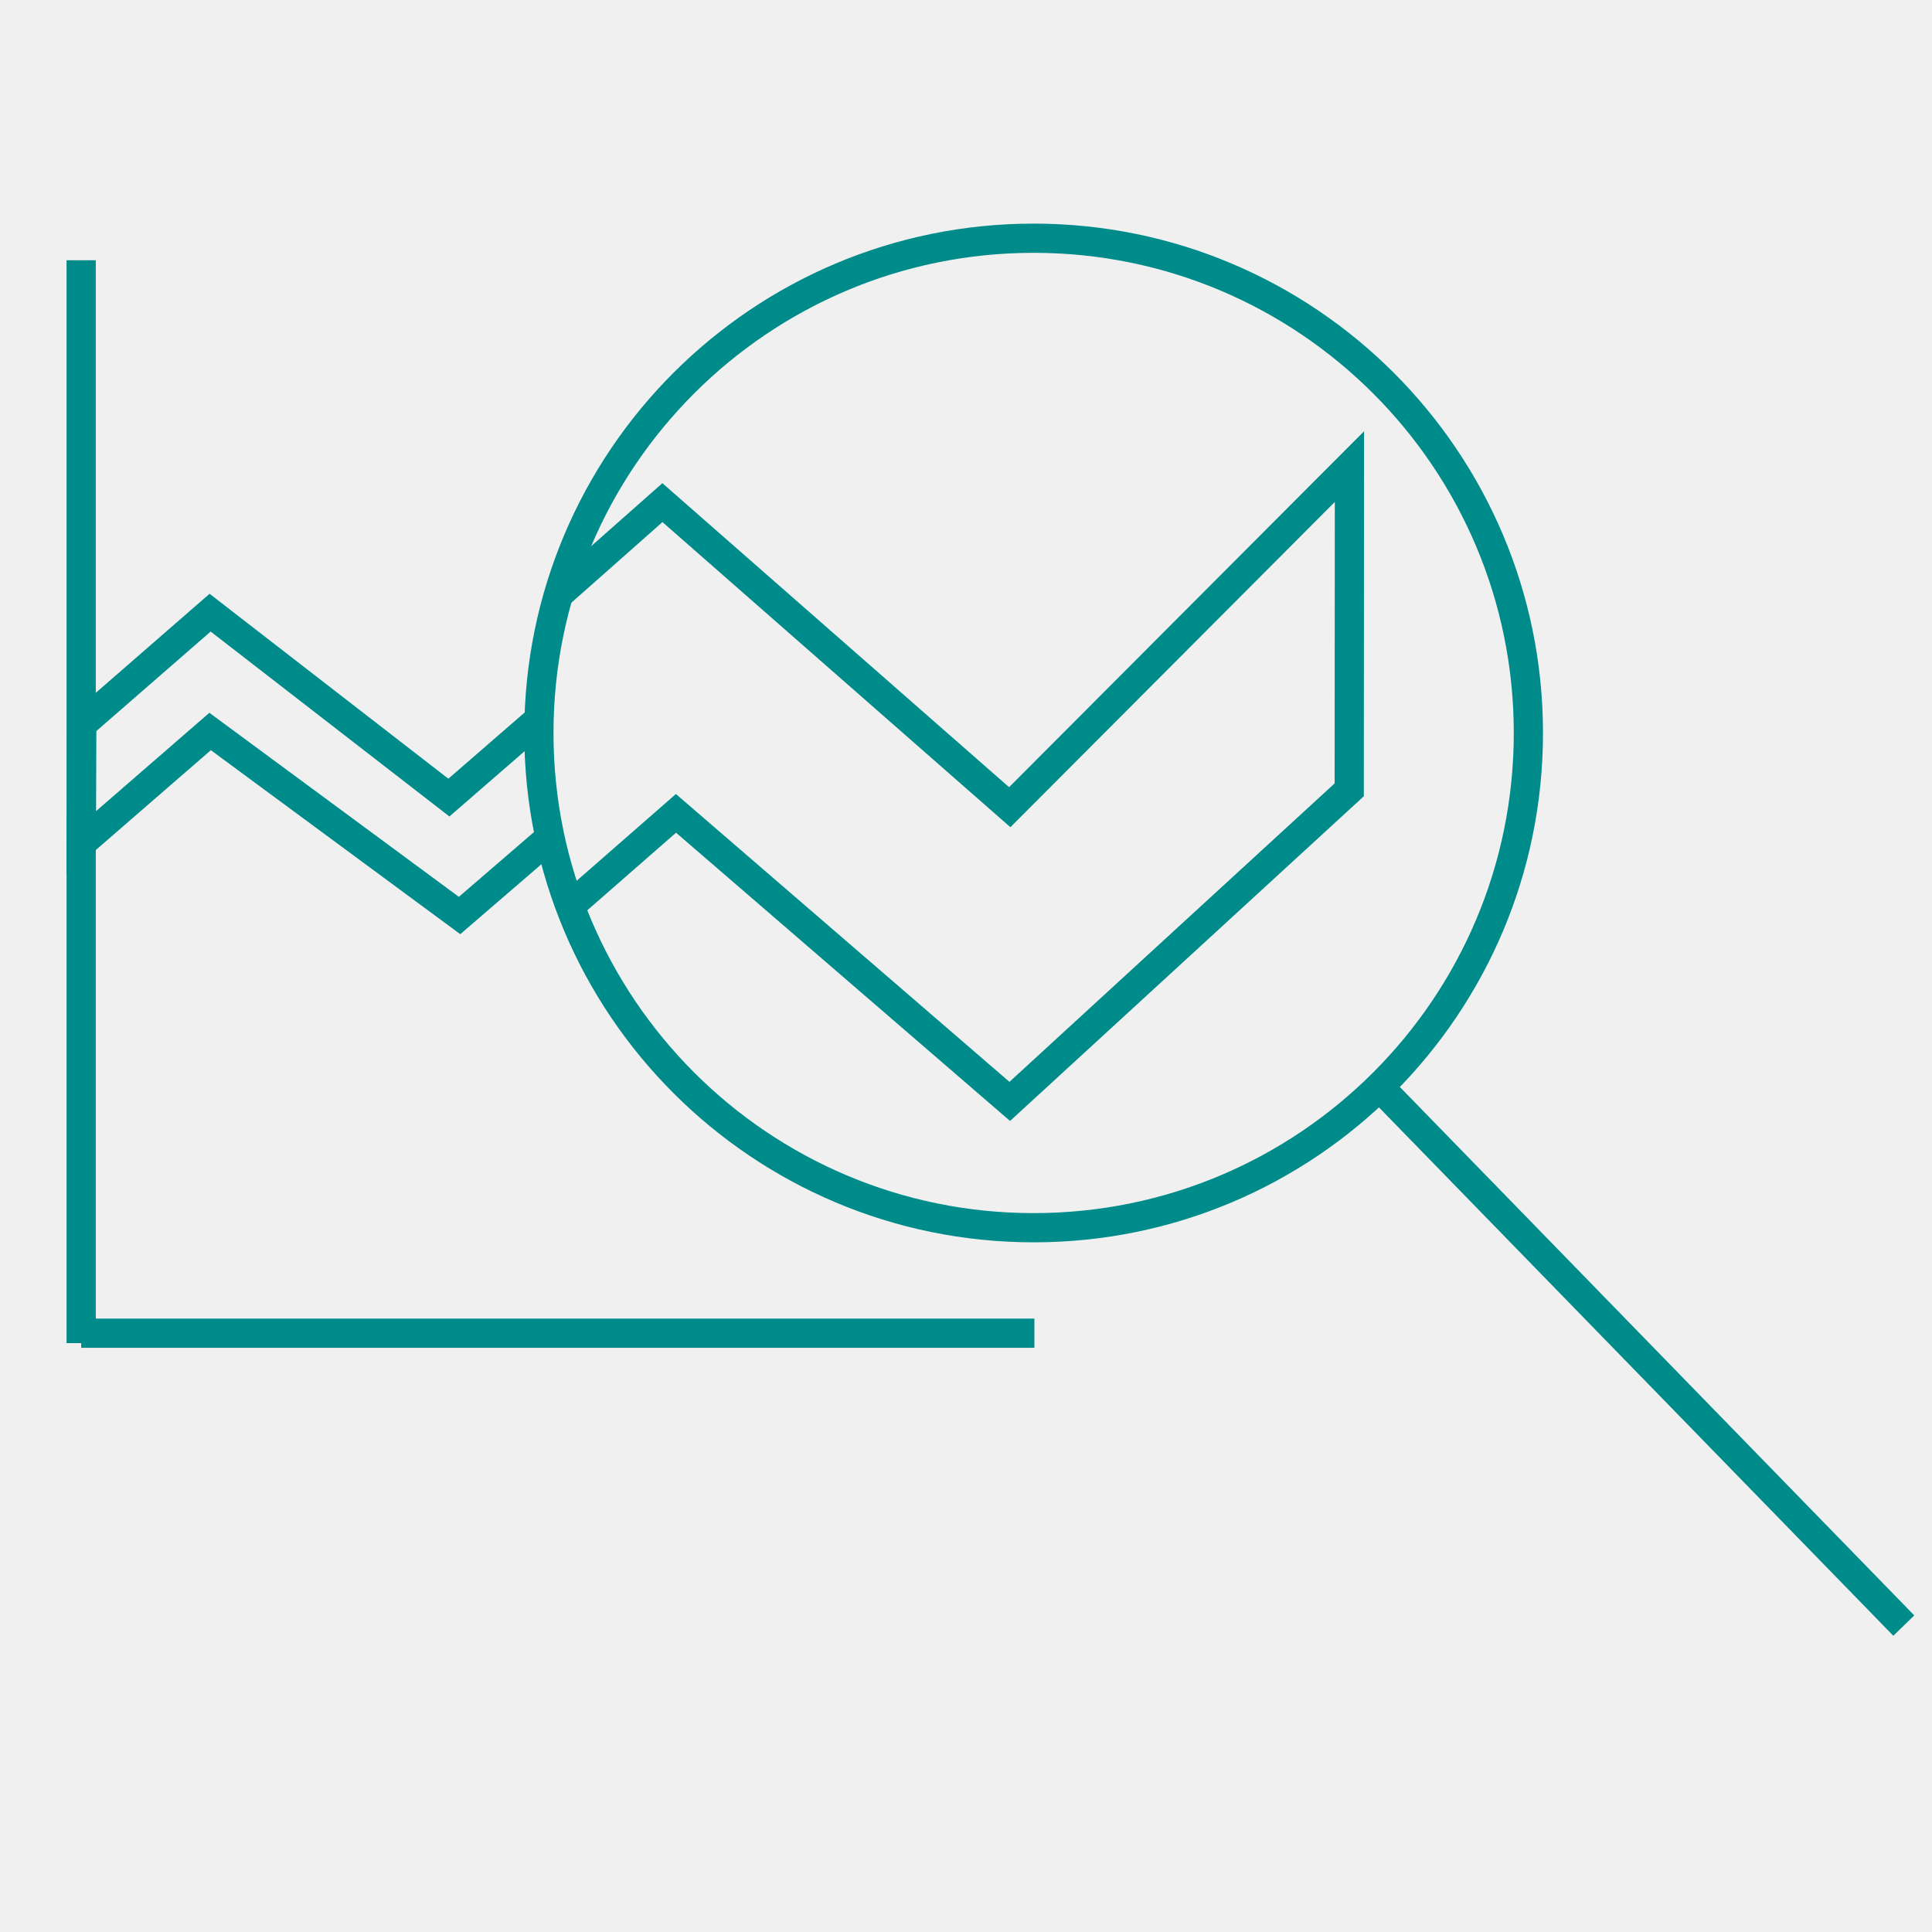
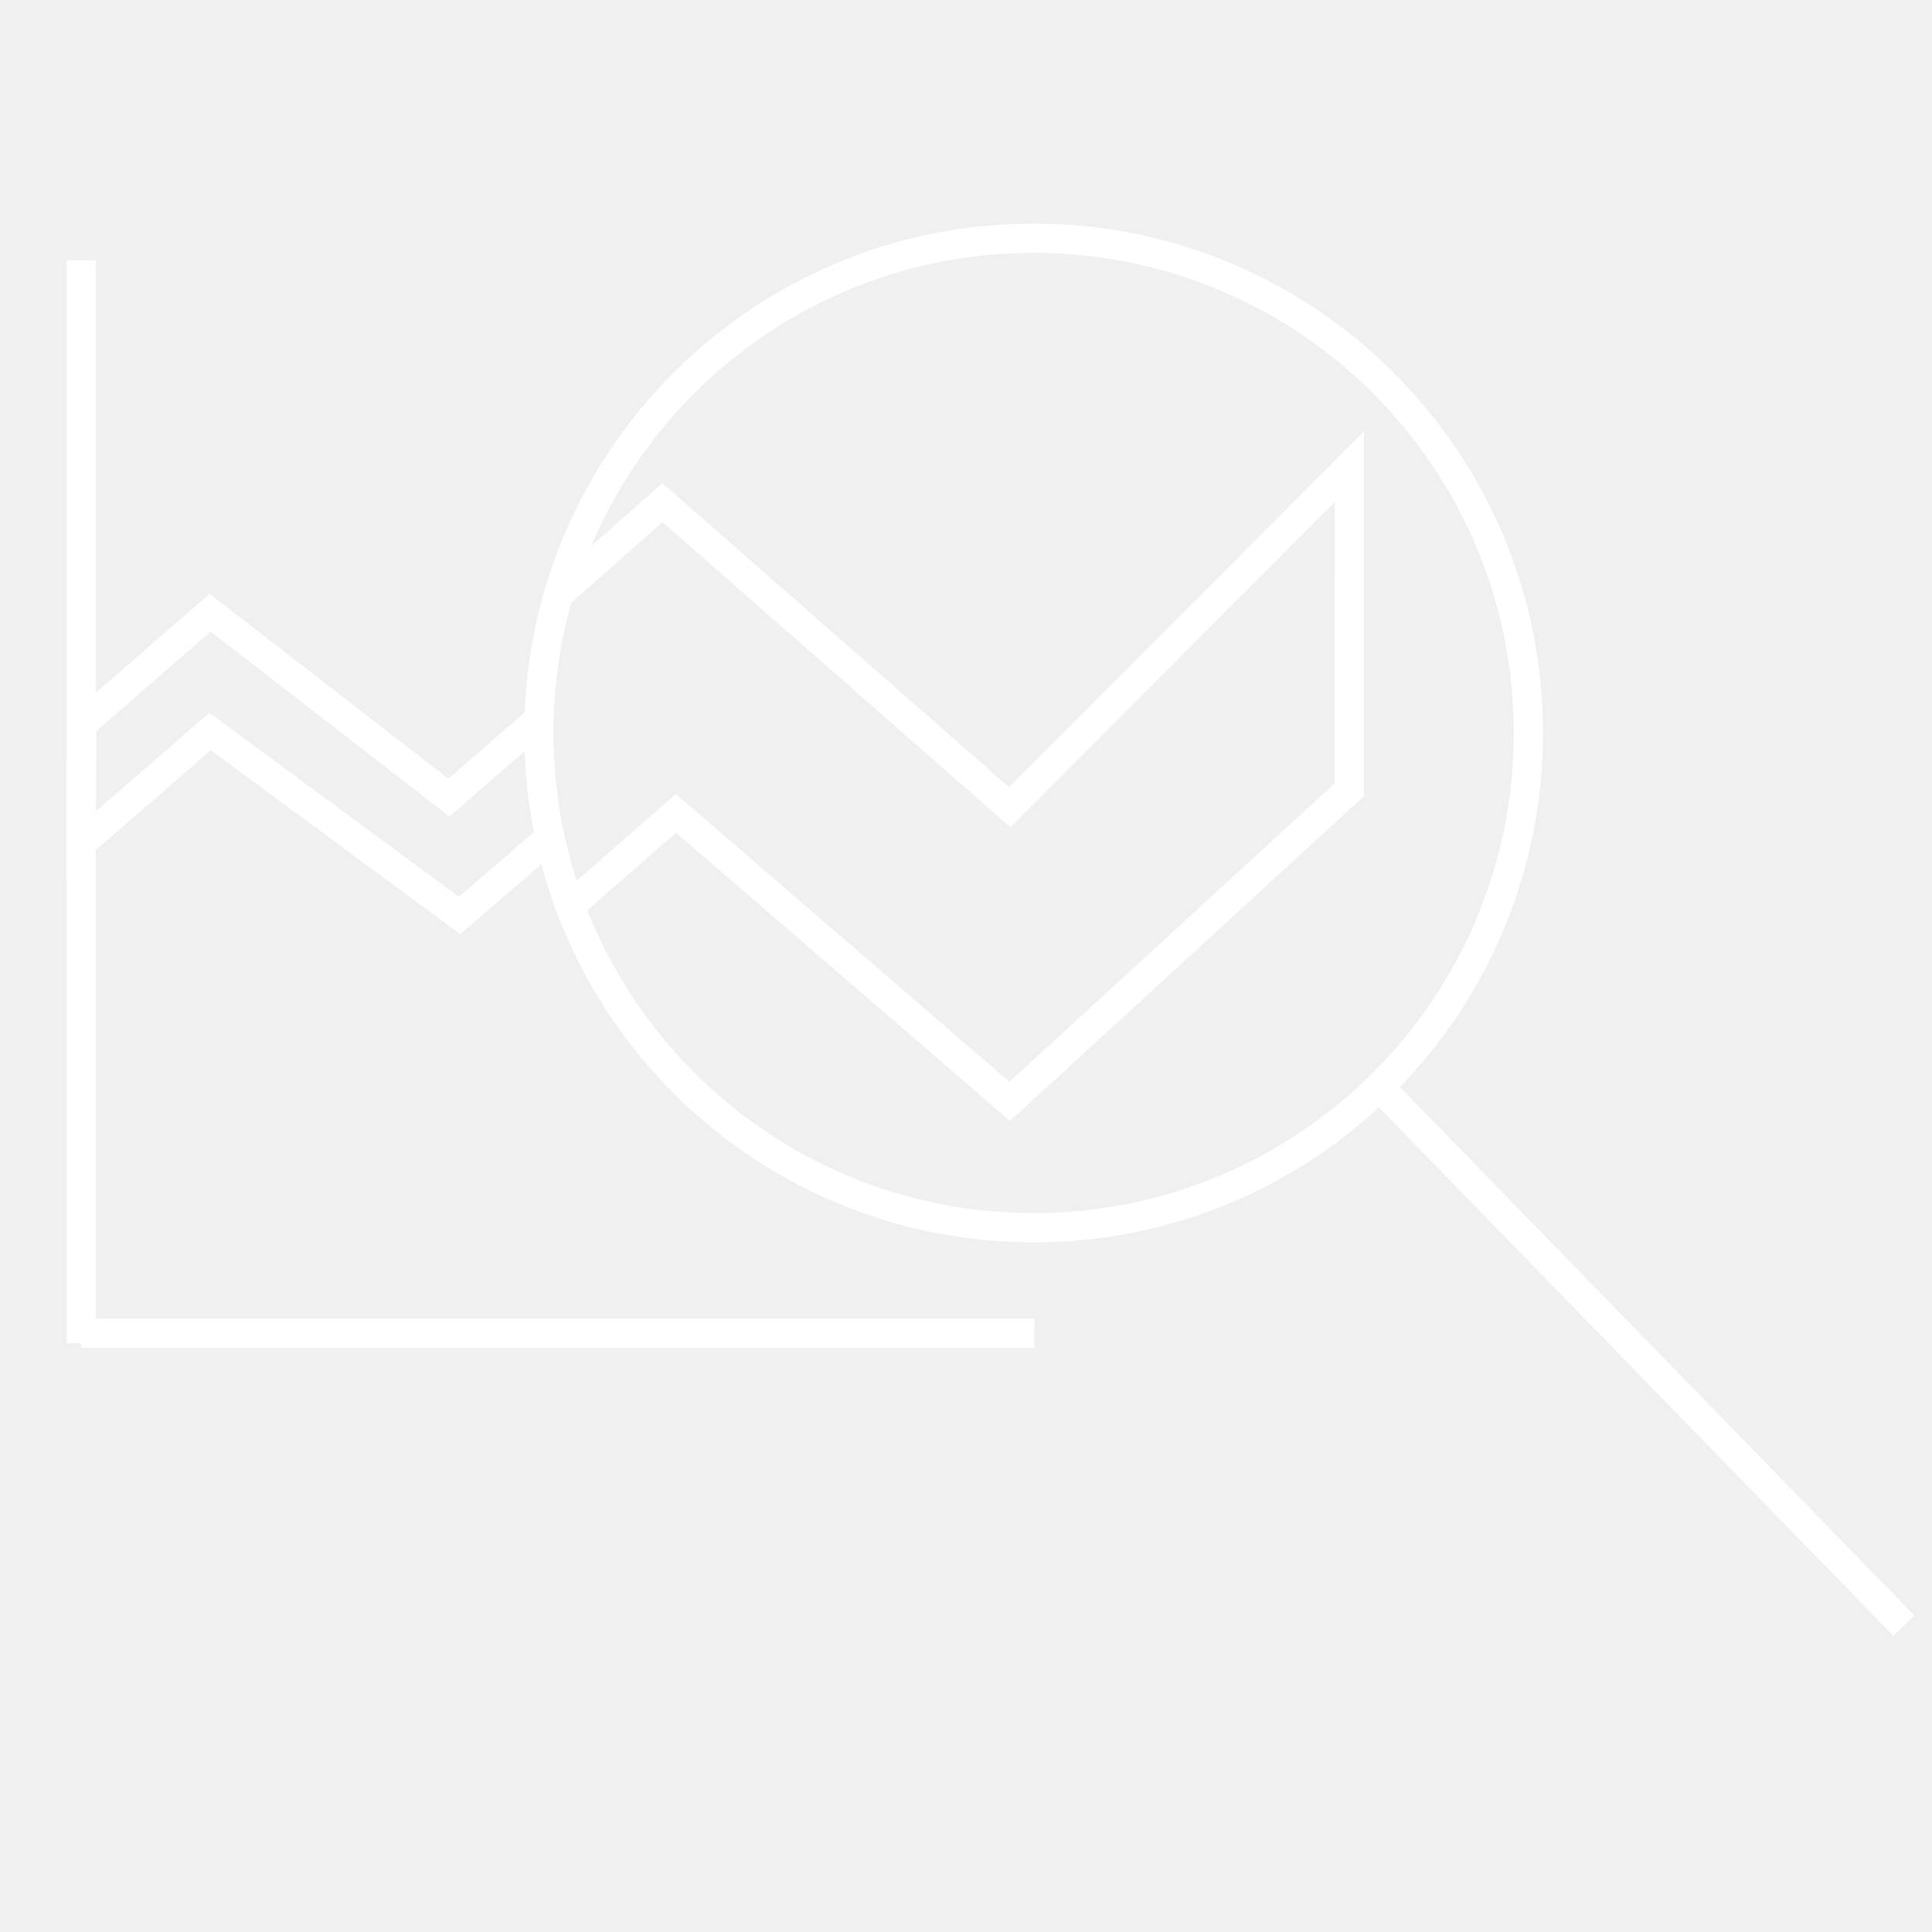
<svg xmlns="http://www.w3.org/2000/svg" id="ikoner" viewBox="0 0 595.28 595.28">
  <defs>
-     <style>.cls-1,.cls-2{fill:none;stroke:#008b8b;stroke-width:9px;}.cls-2{stroke-miterlimit:10;}</style>
+     <style>.cls-1,.cls-2{fill:none;stroke:#ffffff;stroke-width:9px;}.cls-2{stroke-miterlimit:10;}</style>
  </defs>
  <line class="cls-1" x1="25.01" y1="413.84" x2="25.01" y2="80.19" />
  <line class="cls-1" x1="318.71" y1="410.78" x2="25.01" y2="410.78" />
  <polyline class="cls-2" points="169.48 258.05 141.6 282.08 64.74 225.38 25.06 259.82 25.2 223.19 64.74 188.77 138.31 245.75 166.11 221.62" />
  <polyline class="cls-2" points="172.13 183.16 204.1 154.87 311.12 248.71 415.78 143.77 415.72 243.36 311.12 339.36 208.28 250.61 175.64 279.14" />
  <circle class="cls-2" cx="318.48" cy="225.84" r="152.44" />
  <line class="cls-2" x1="427.65" y1="337.6" x2="586.59" y2="500.87" />
</svg>
